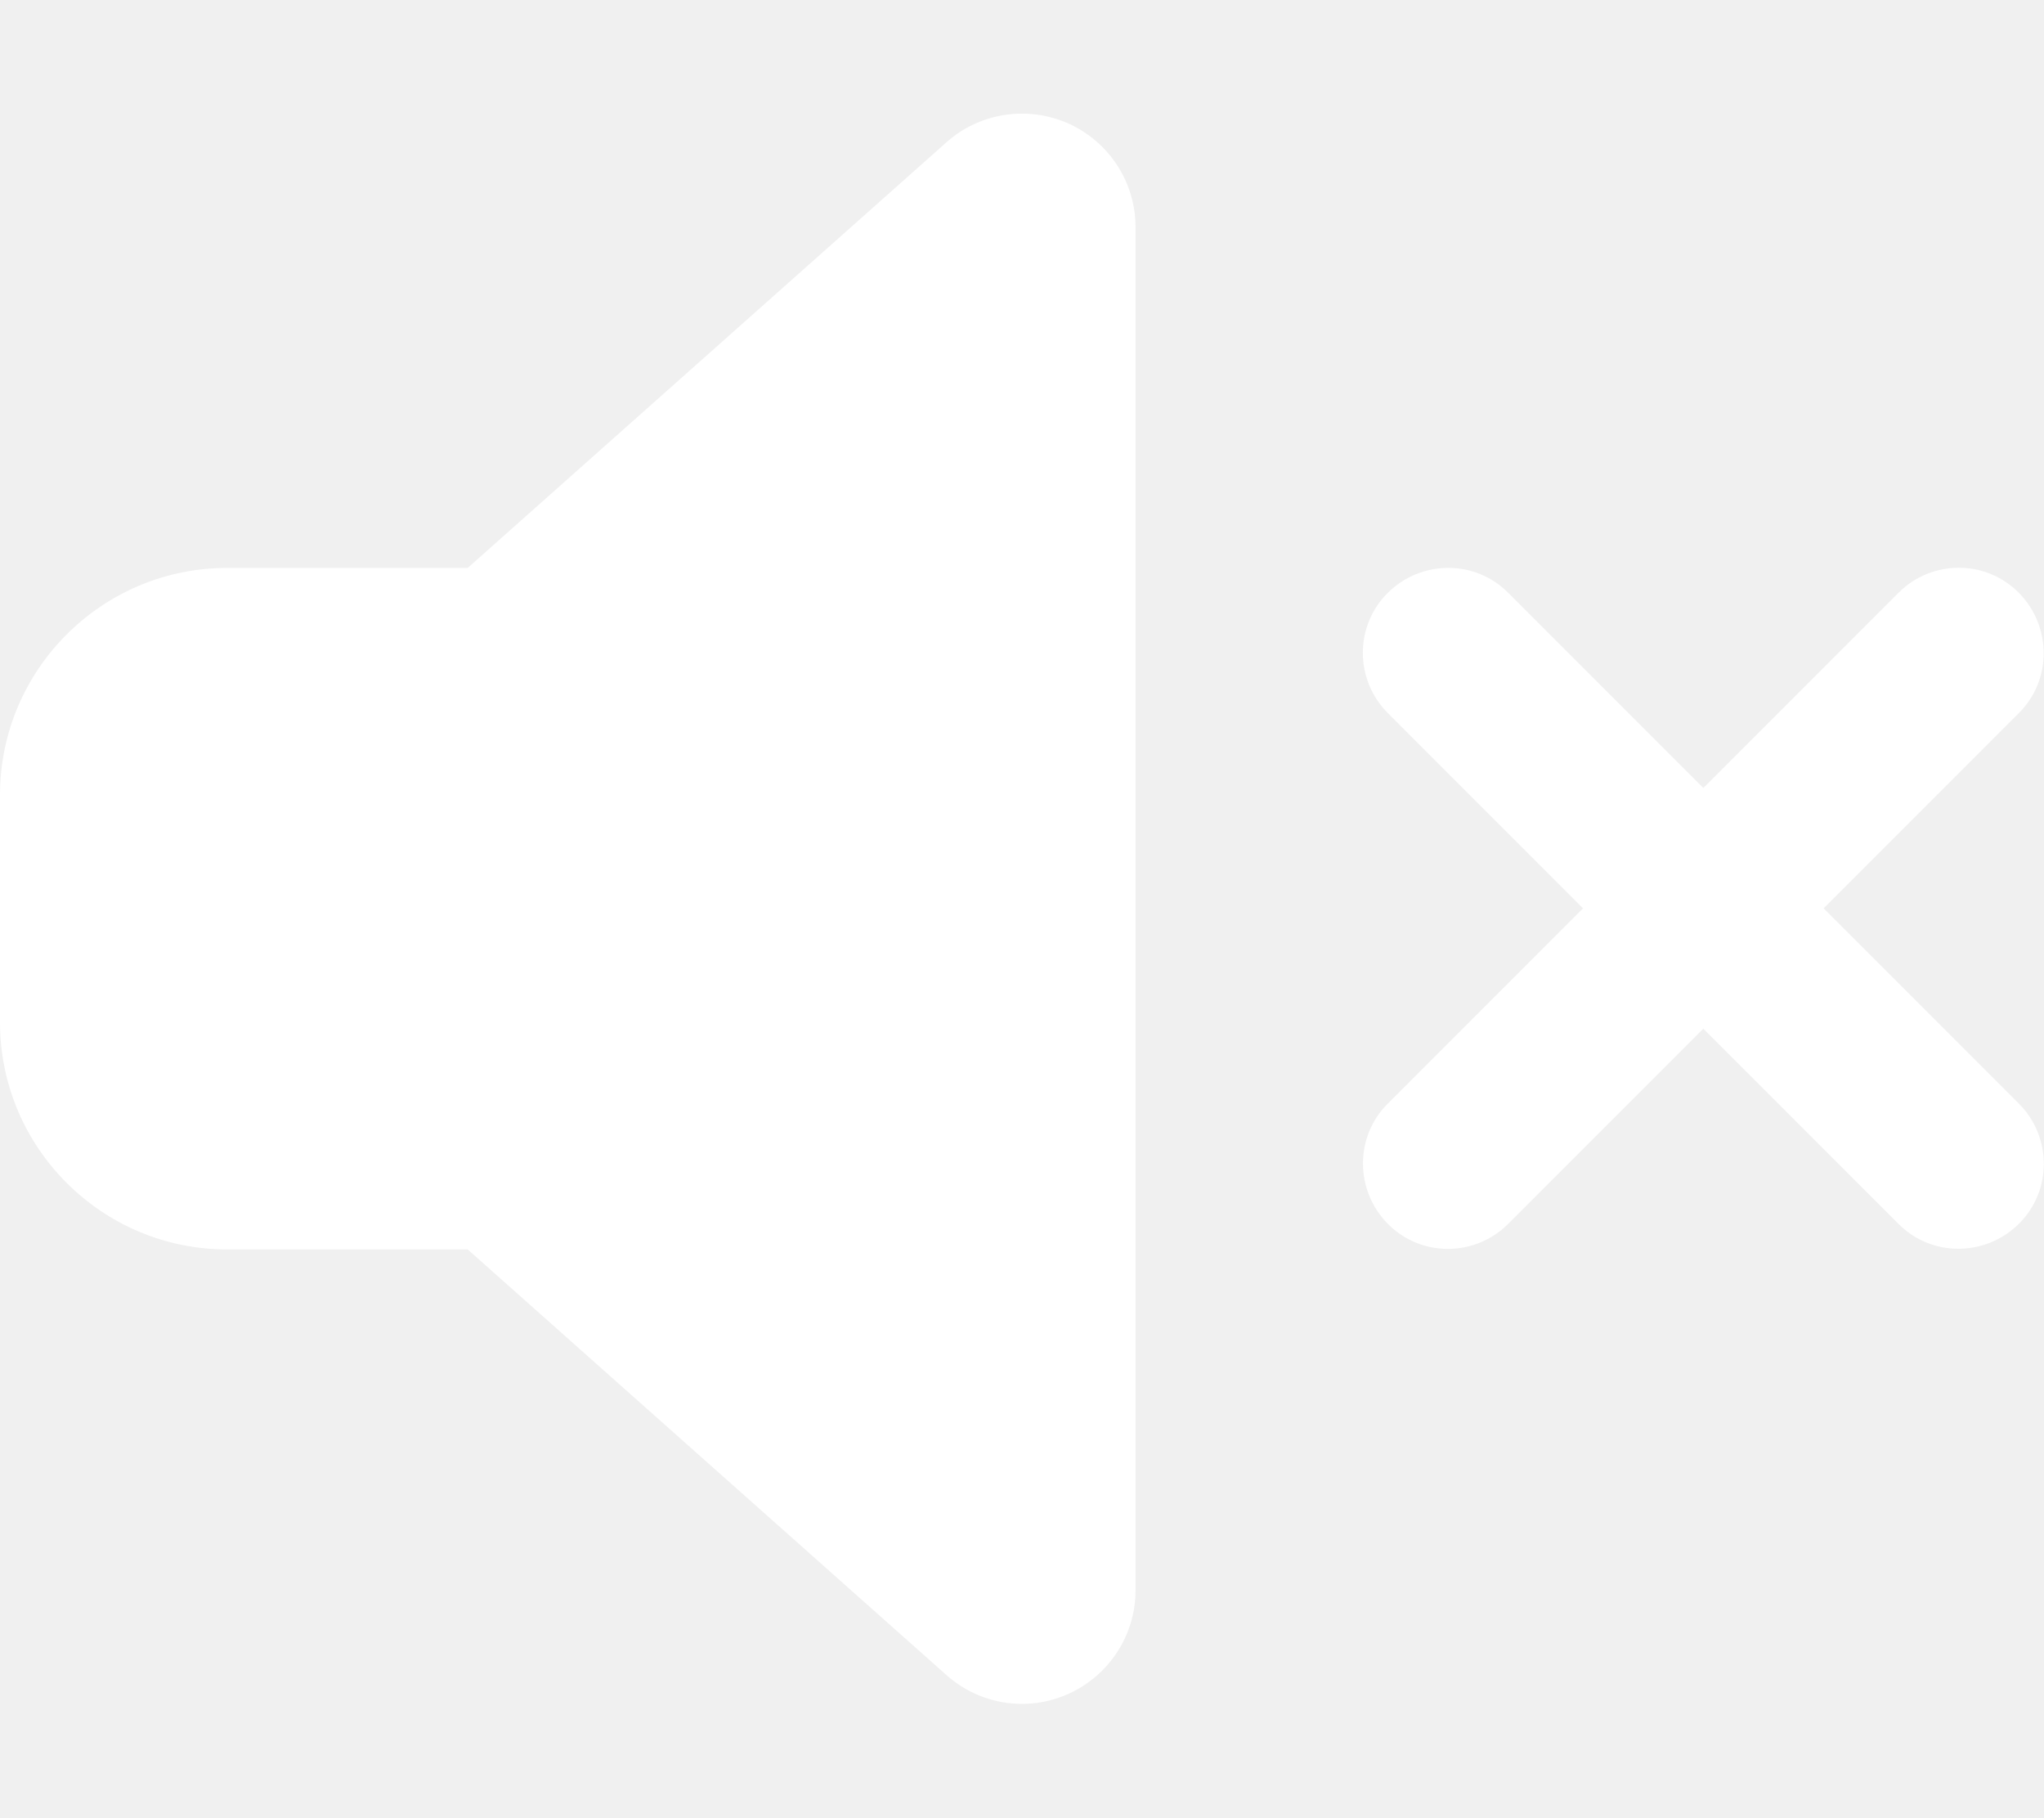
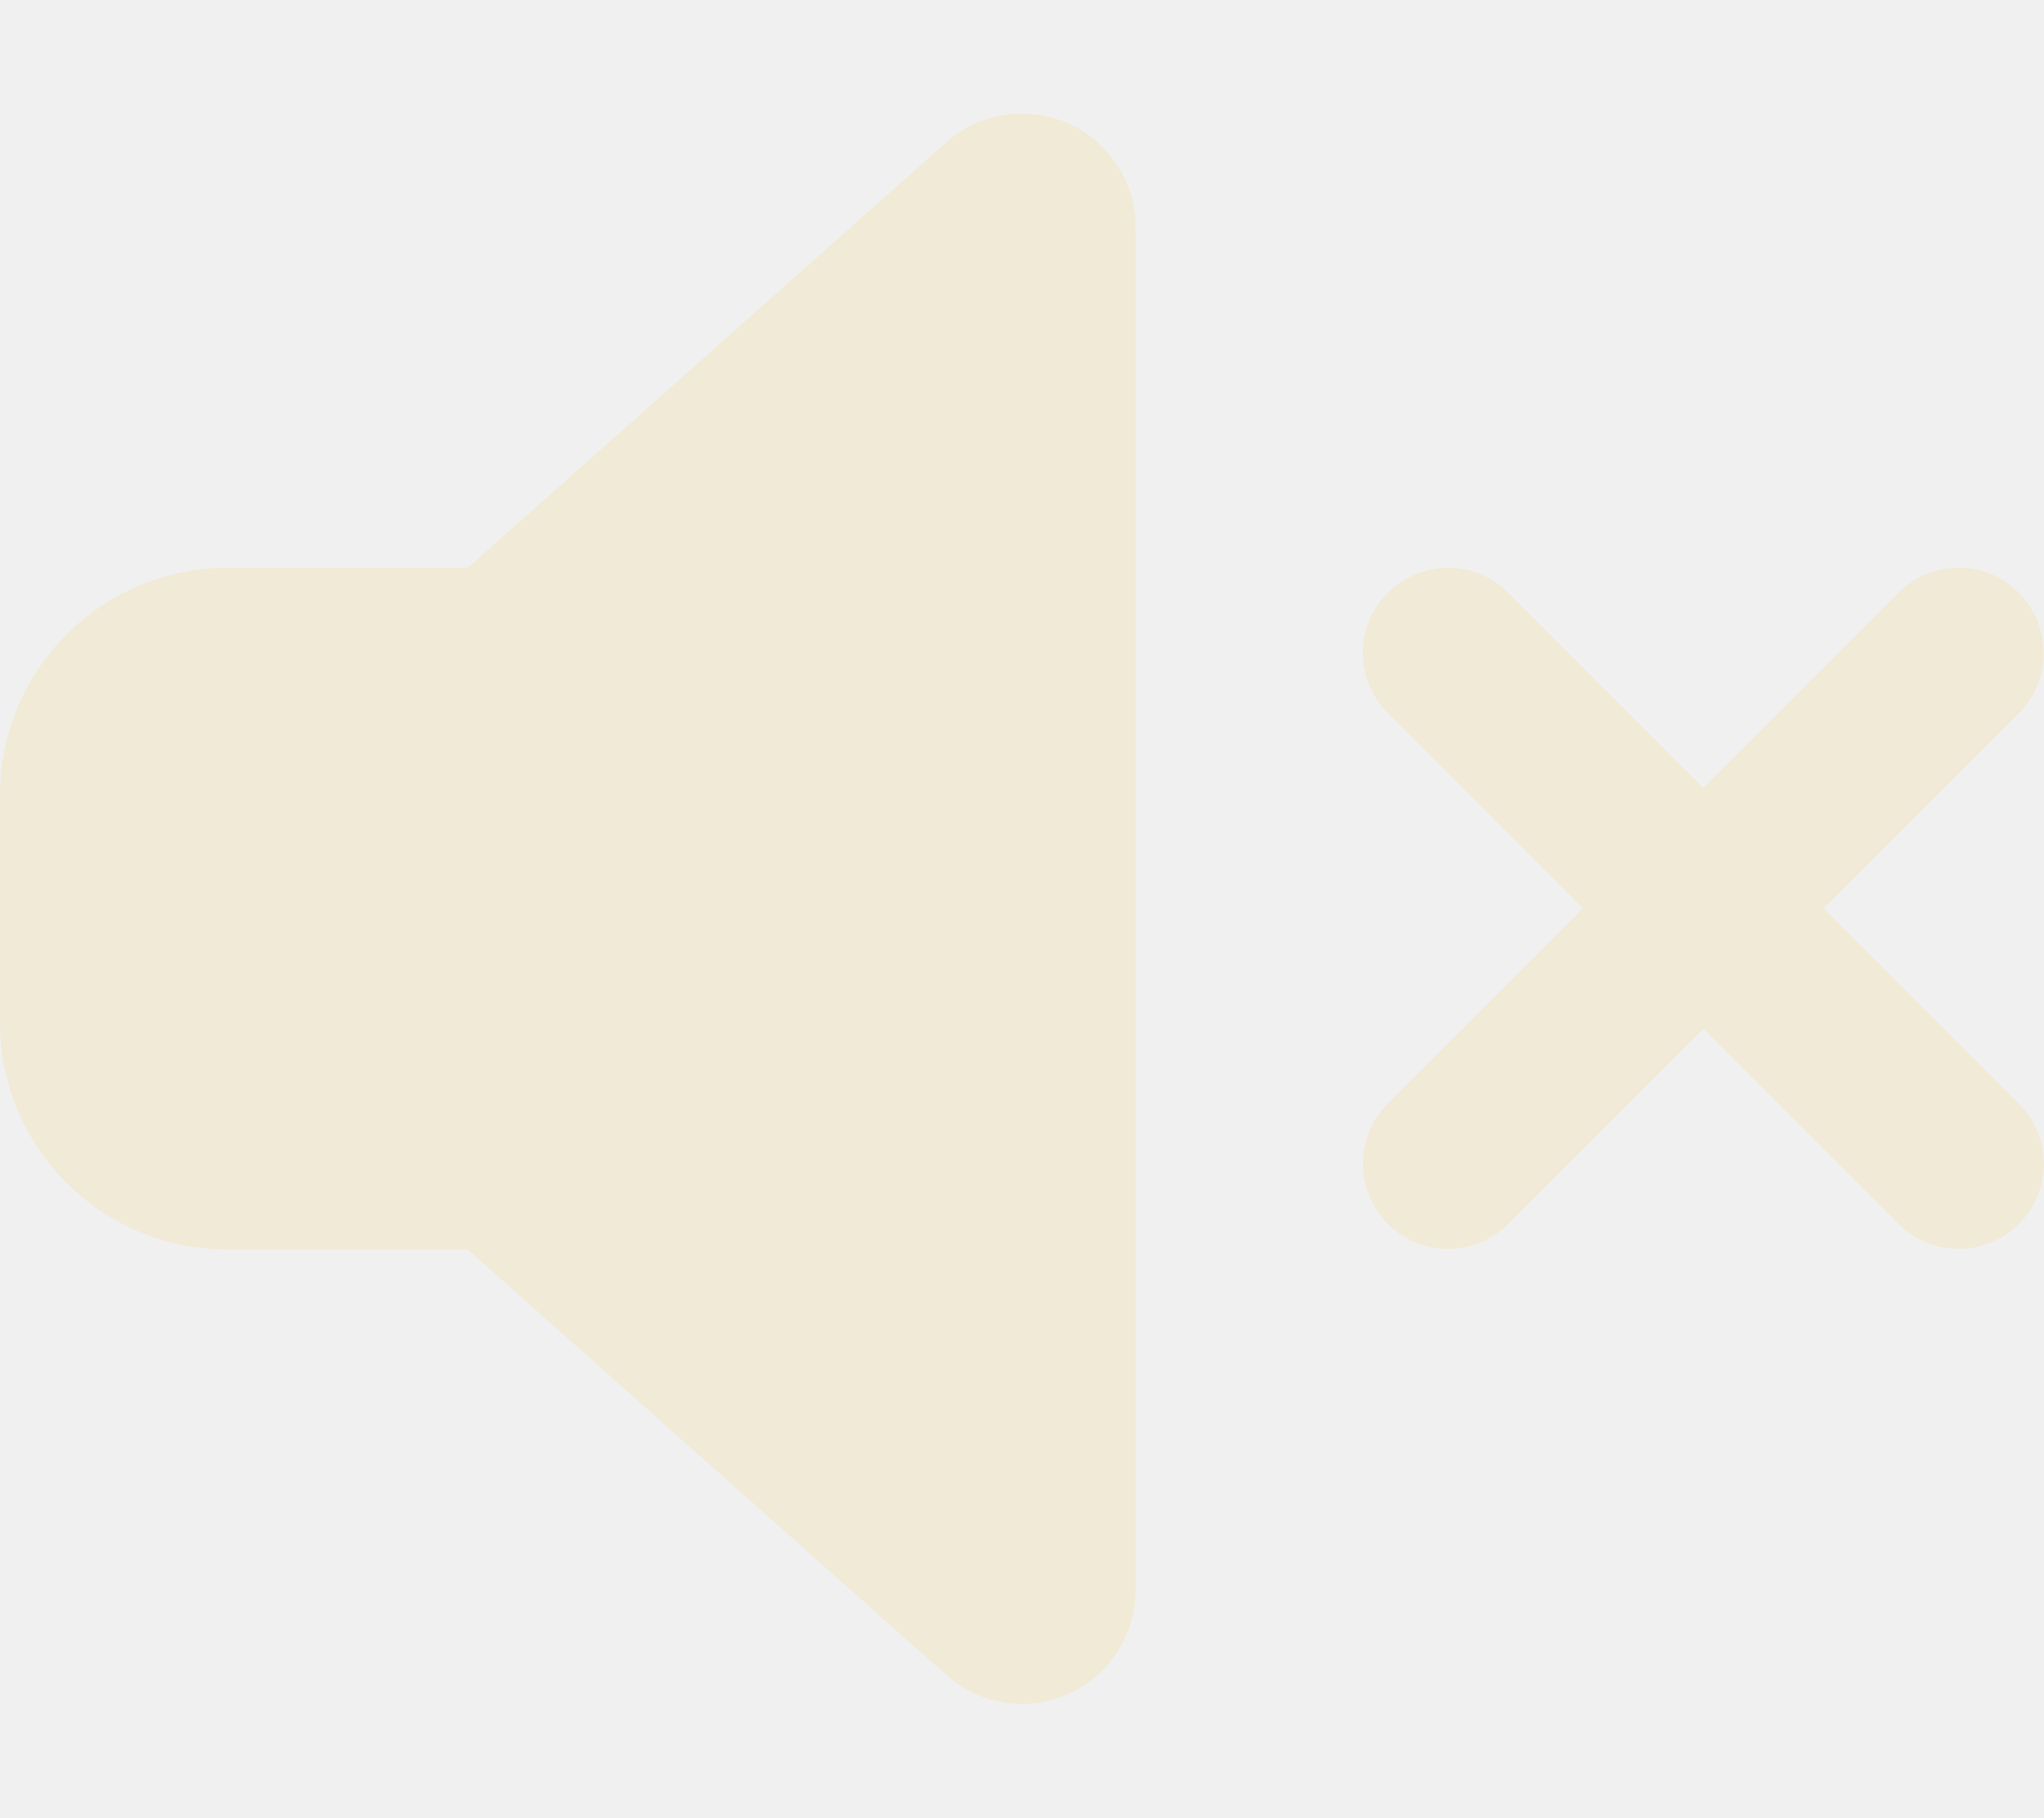
<svg xmlns="http://www.w3.org/2000/svg" viewBox="0 0 576 512">
-   <path d="M301.1 34.8C312.6 40 320 51.4 320 64V448c0 12.6-7.4 24-18.9 29.2s-25 3.1-34.4-5.3L131.8 352H64c-35.3 0-64-28.7-64-64V224c0-35.3 28.7-64 64-64h67.8L266.7 40.1c9.4-8.4 22.9-10.4 34.4-5.3zM425 167l55 55 55-55c9.4-9.4 24.6-9.4 33.9 0s9.4 24.6 0 33.9l-55 55 55 55c9.4 9.4 9.4 24.6 0 33.9s-24.6 9.4-33.9 0l-55-55-55 55c-9.4 9.4-24.6 9.4-33.9 0s-9.4-24.6 0-33.9l55-55-55-55c-9.4-9.4-9.4-24.6 0-33.9s24.6-9.4 33.9 0z" fill="#ffffff" />
+   <path d="M301.1 34.8C312.6 40 320 51.4 320 64V448c0 12.6-7.4 24-18.9 29.2s-25 3.1-34.4-5.3L131.8 352H64c-35.3 0-64-28.7-64-64V224c0-35.3 28.7-64 64-64h67.8L266.7 40.1c9.4-8.4 22.9-10.4 34.4-5.3zM425 167l55 55 55-55c9.4-9.4 24.6-9.4 33.9 0s9.4 24.6 0 33.9l-55 55 55 55c9.4 9.4 9.4 24.6 0 33.9s-24.6 9.4-33.9 0l-55-55-55 55c-9.4 9.4-24.6 9.4-33.9 0s-9.4-24.6 0-33.9l55-55-55-55c-9.4-9.4-9.4-24.6 0-33.9s24.6-9.4 33.9 0z" fill="#f0ead6" />
</svg>
